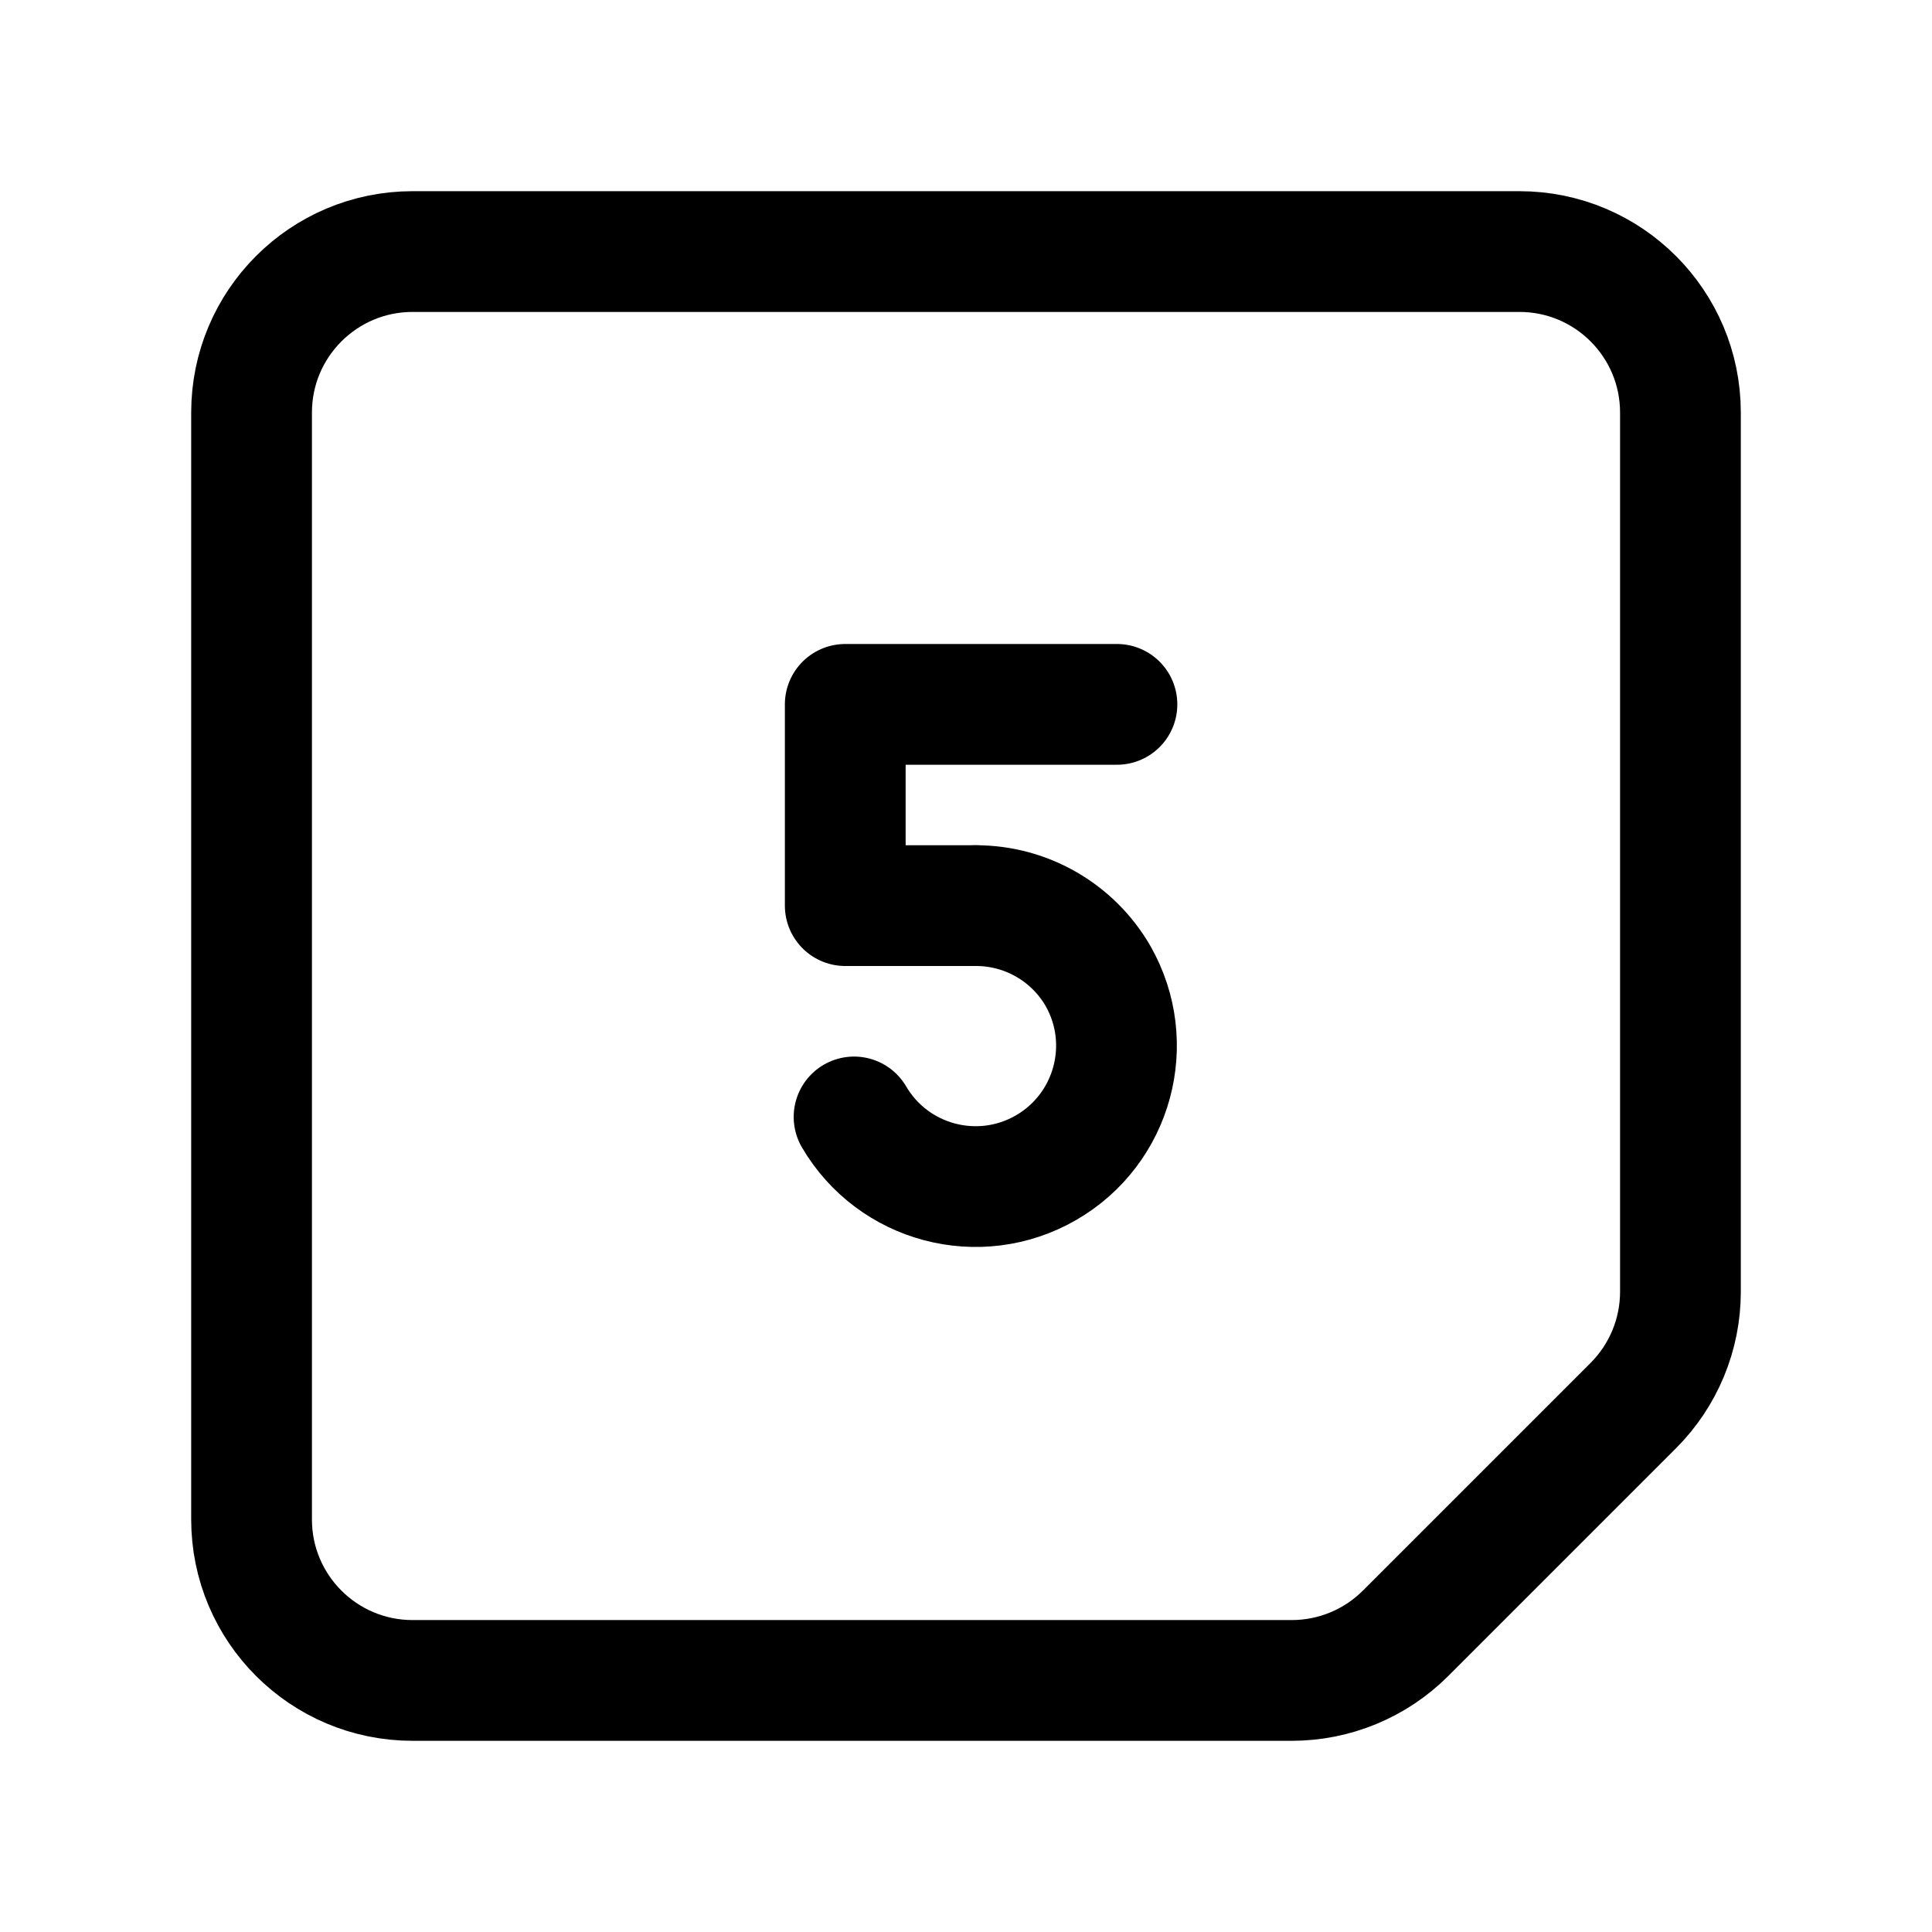
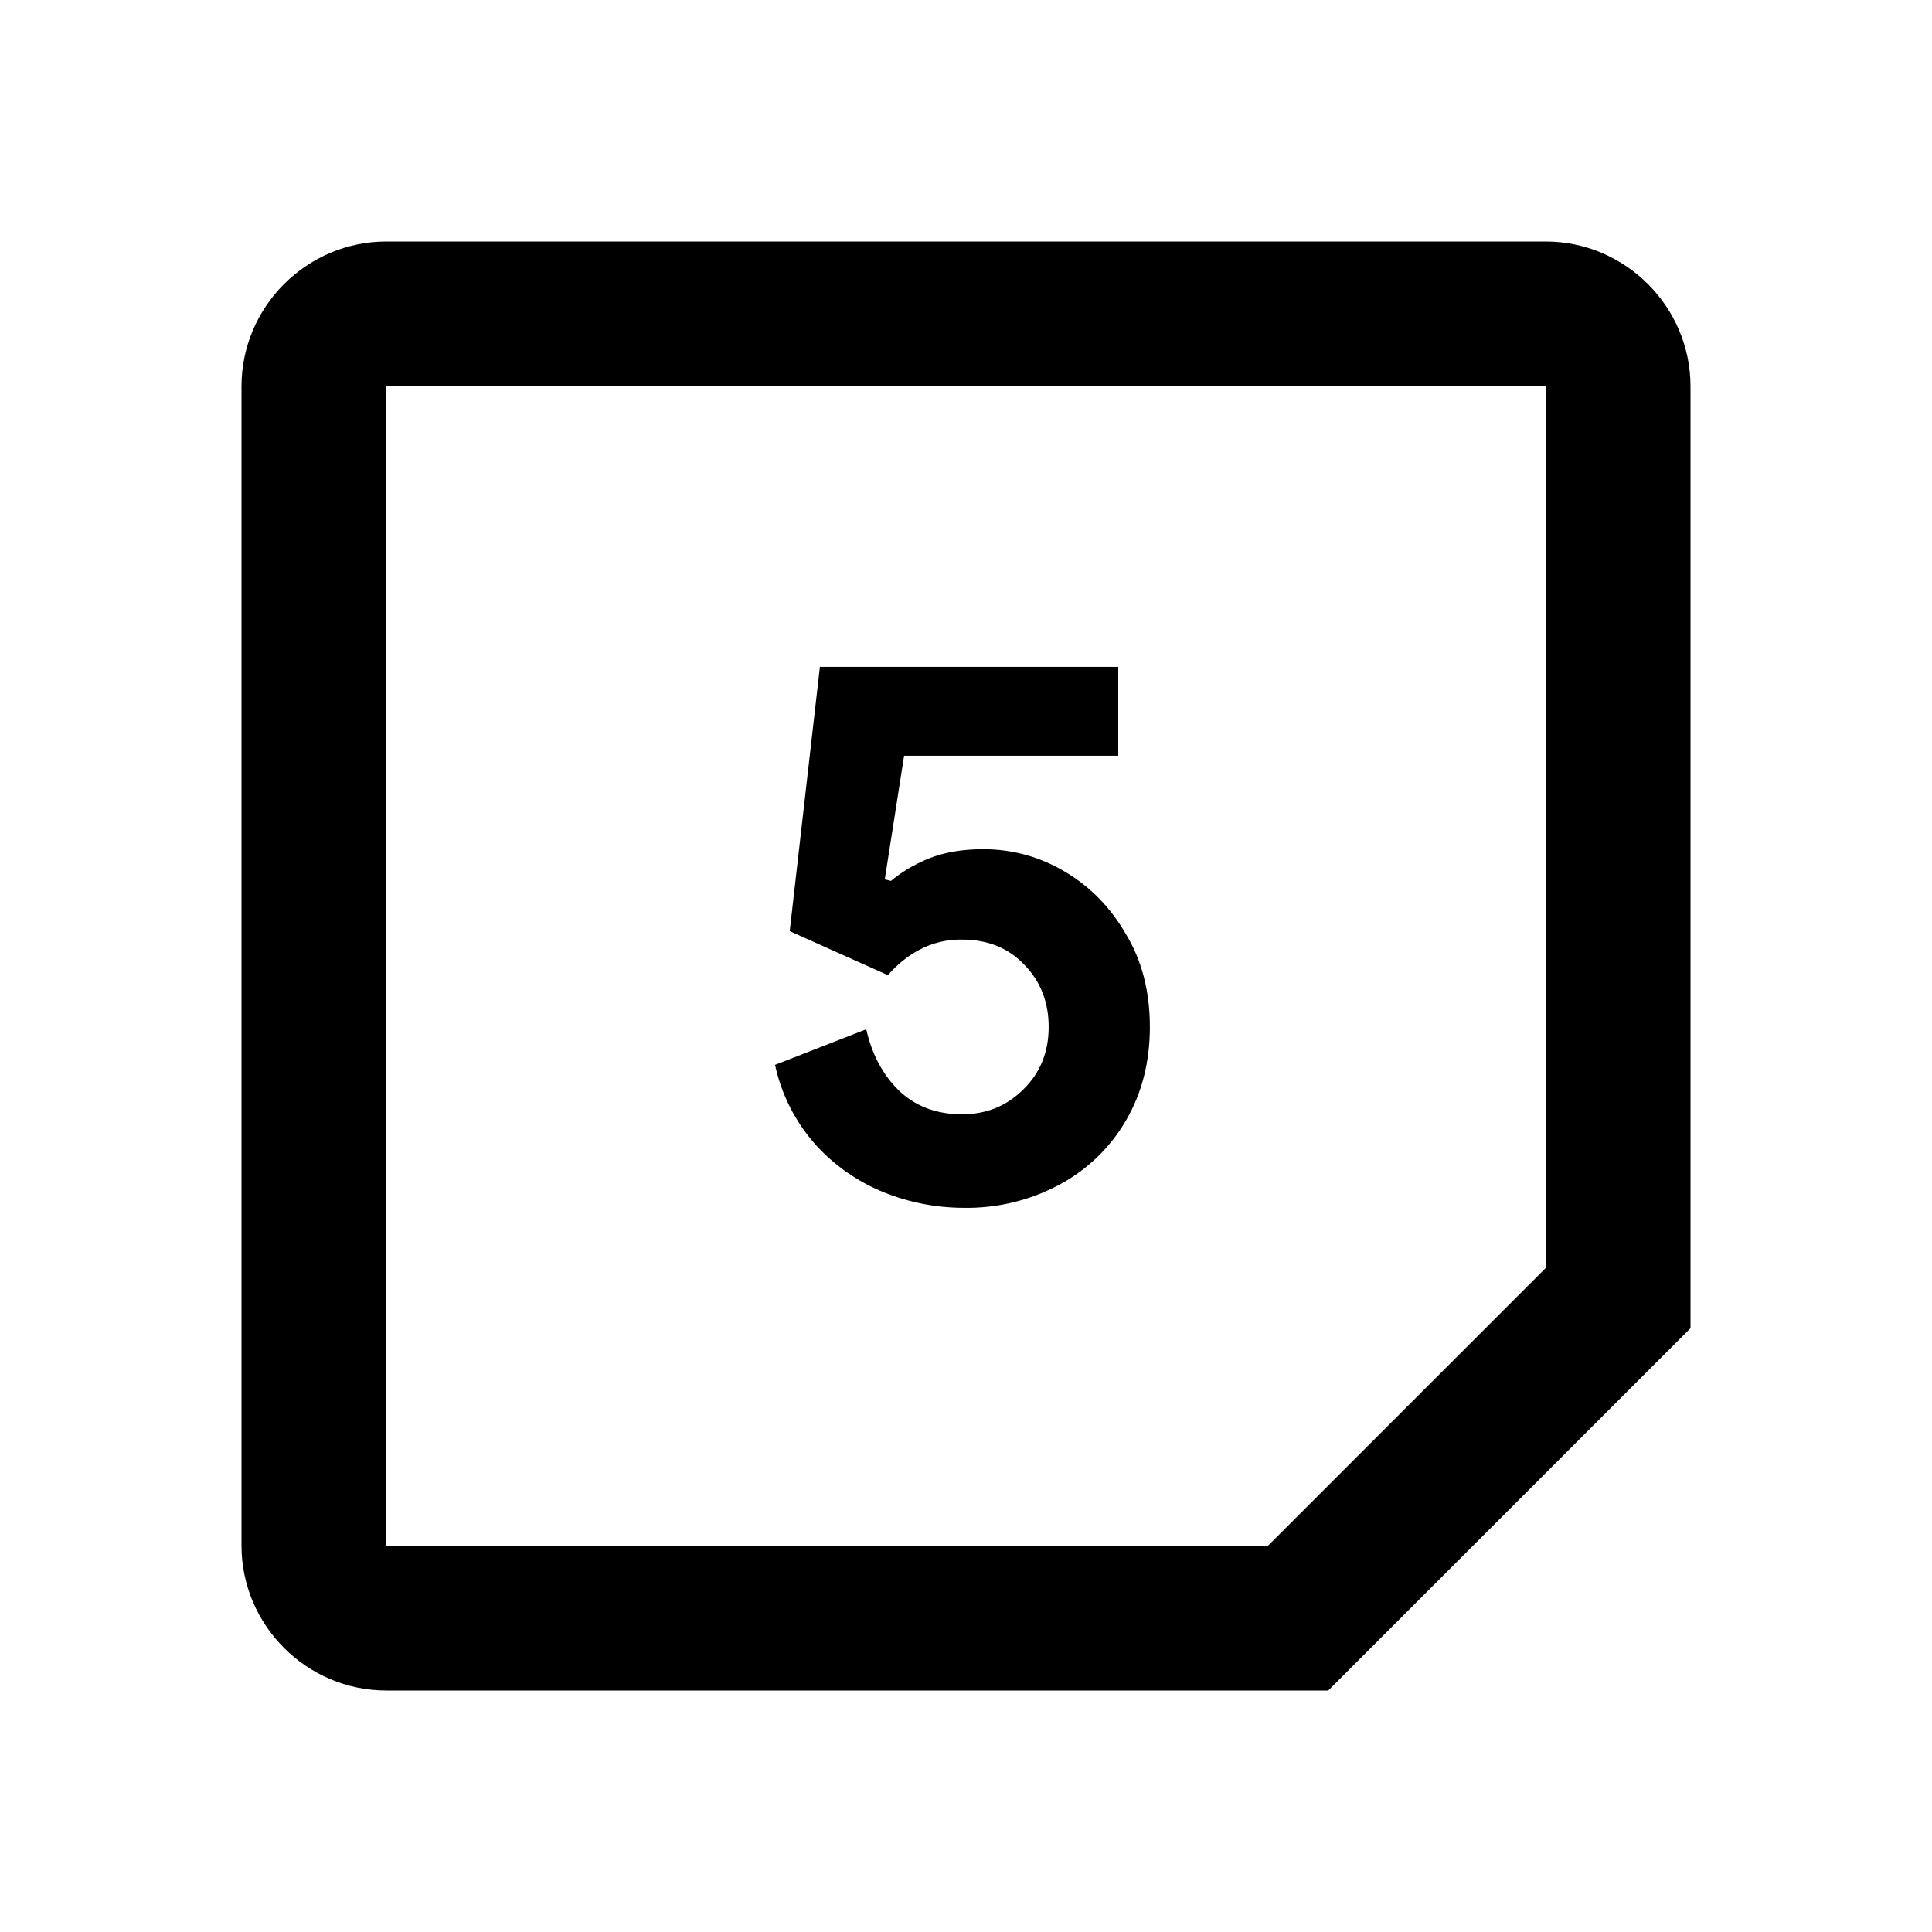
- <svg xmlns="http://www.w3.org/2000/svg" width="192" height="192" fill="none" viewBox="0 0 192 192">
-   <path stroke="#000" stroke-linecap="round" stroke-linejoin="round" stroke-width="12" d="M25 41c0-8.837 7.163-16 16-16h110c8.837 0 16 7.163 16 16v87.373a16 16 0 0 1-4.686 11.313l-22.628 22.628A16 16 0 0 1 128.373 167H41c-8.837 0-16-7.163-16-16zm59 29h27M84 90h13M84 70v20" />
-   <path stroke="#000" stroke-linecap="round" stroke-linejoin="round" stroke-width="12" d="M84.876 111a14 14 0 0 0 24.248-14A14 14 0 0 0 97 90" />
+ <svg xmlns="http://www.w3.org/2000/svg" data-name="Layer 7" viewBox="0 0 24 24">
+   <path d="M19.2 15.753L15.753 19.2H4.8V4.8h14.4v10.953zM4.8 3C3.81 3 3 3.81 3 4.8v14.4c0 .99.81 1.8 1.8 1.8h11.7l4.5-4.5V4.8c0-.99-.81-1.8-1.8-1.8H4.8z" />
+   <path data-name="path 6" d="M11.961 15.004a2.67 2.67 0 0 1-.98-.192 2.318 2.318 0 0 1-.844-.586 2.18 2.18 0 0 1-.509-.998l1.133-.442c.07.314.208.57.413.768.205.192.464.288.777.288.302 0 .554-.103.759-.307.211-.205.317-.464.317-.778 0-.307-.1-.563-.298-.768-.198-.211-.457-.317-.778-.317a1.09 1.09 0 0 0-.528.125 1.375 1.375 0 0 0-.393.317l-1.22-.547.375-3.283h3.706v1.104h-2.66l-.24 1.536.077.019c.129-.109.285-.202.47-.279.193-.076.417-.115.673-.115.364 0 .704.093 1.017.279.314.185.567.444.759.777.198.327.297.71.297 1.152 0 .435-.099.823-.297 1.162a2.101 2.101 0 0 1-.826.797 2.43 2.43 0 0 1-1.2.288z" />
</svg>
